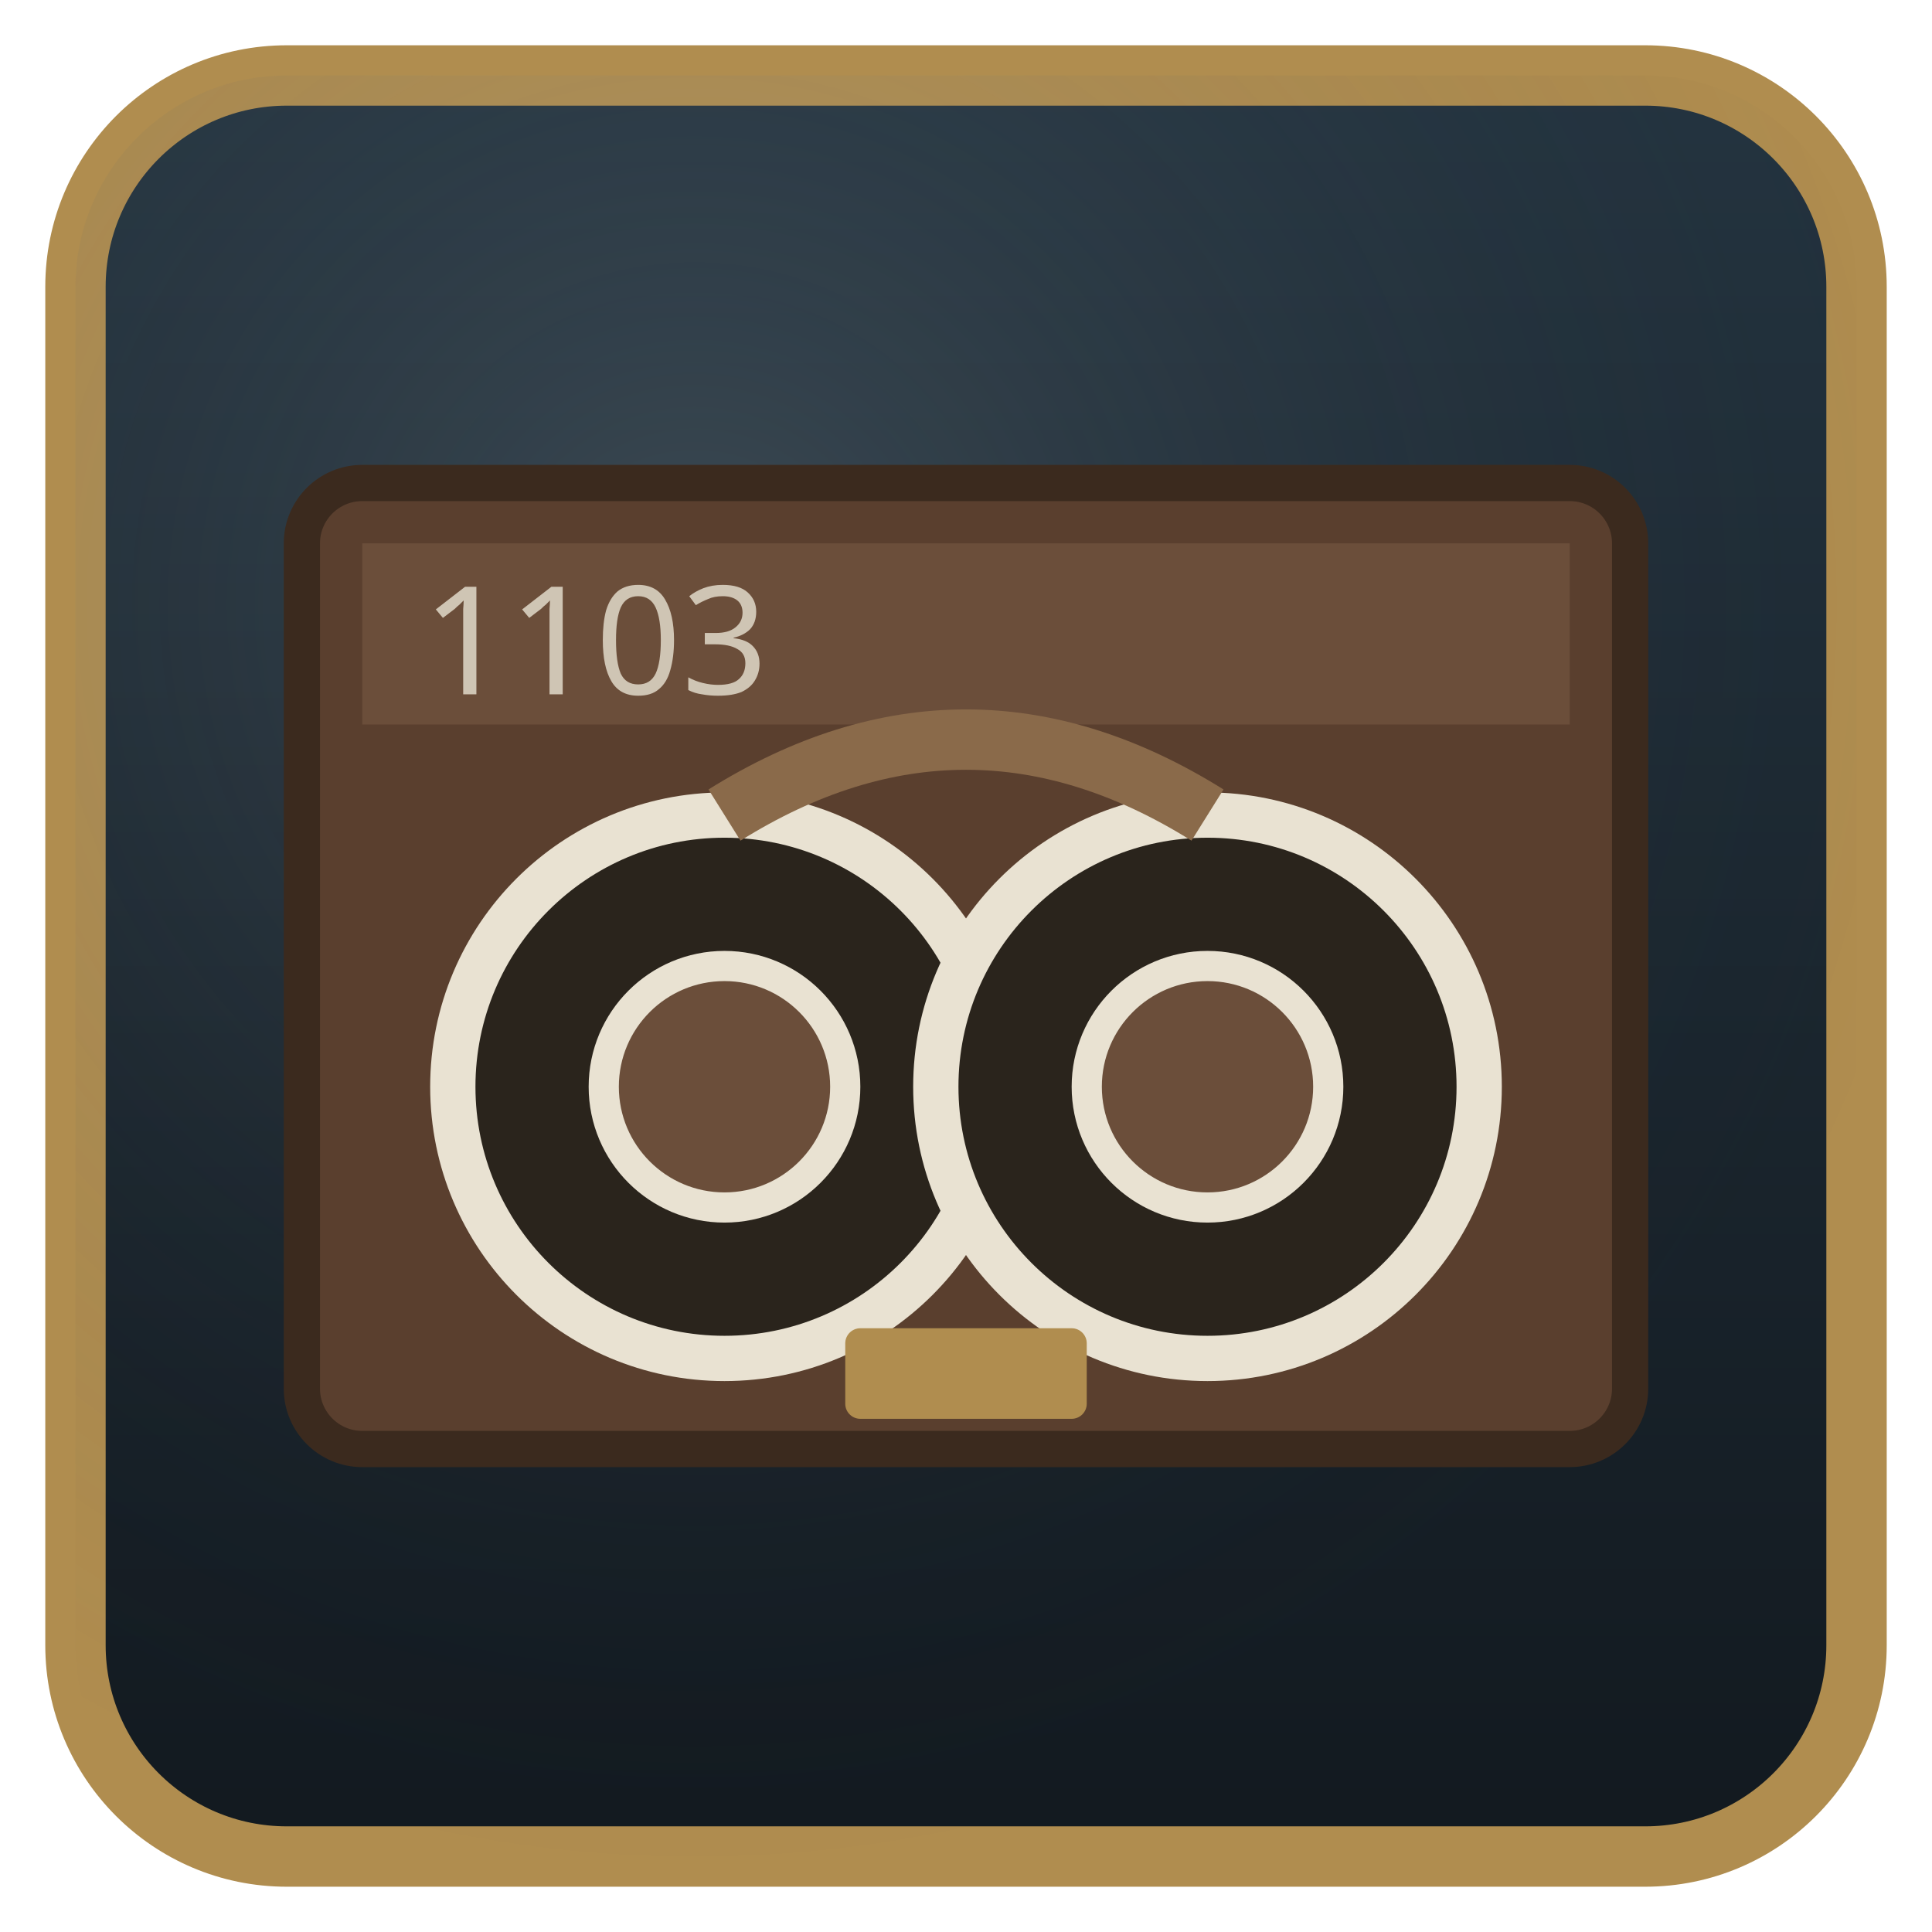
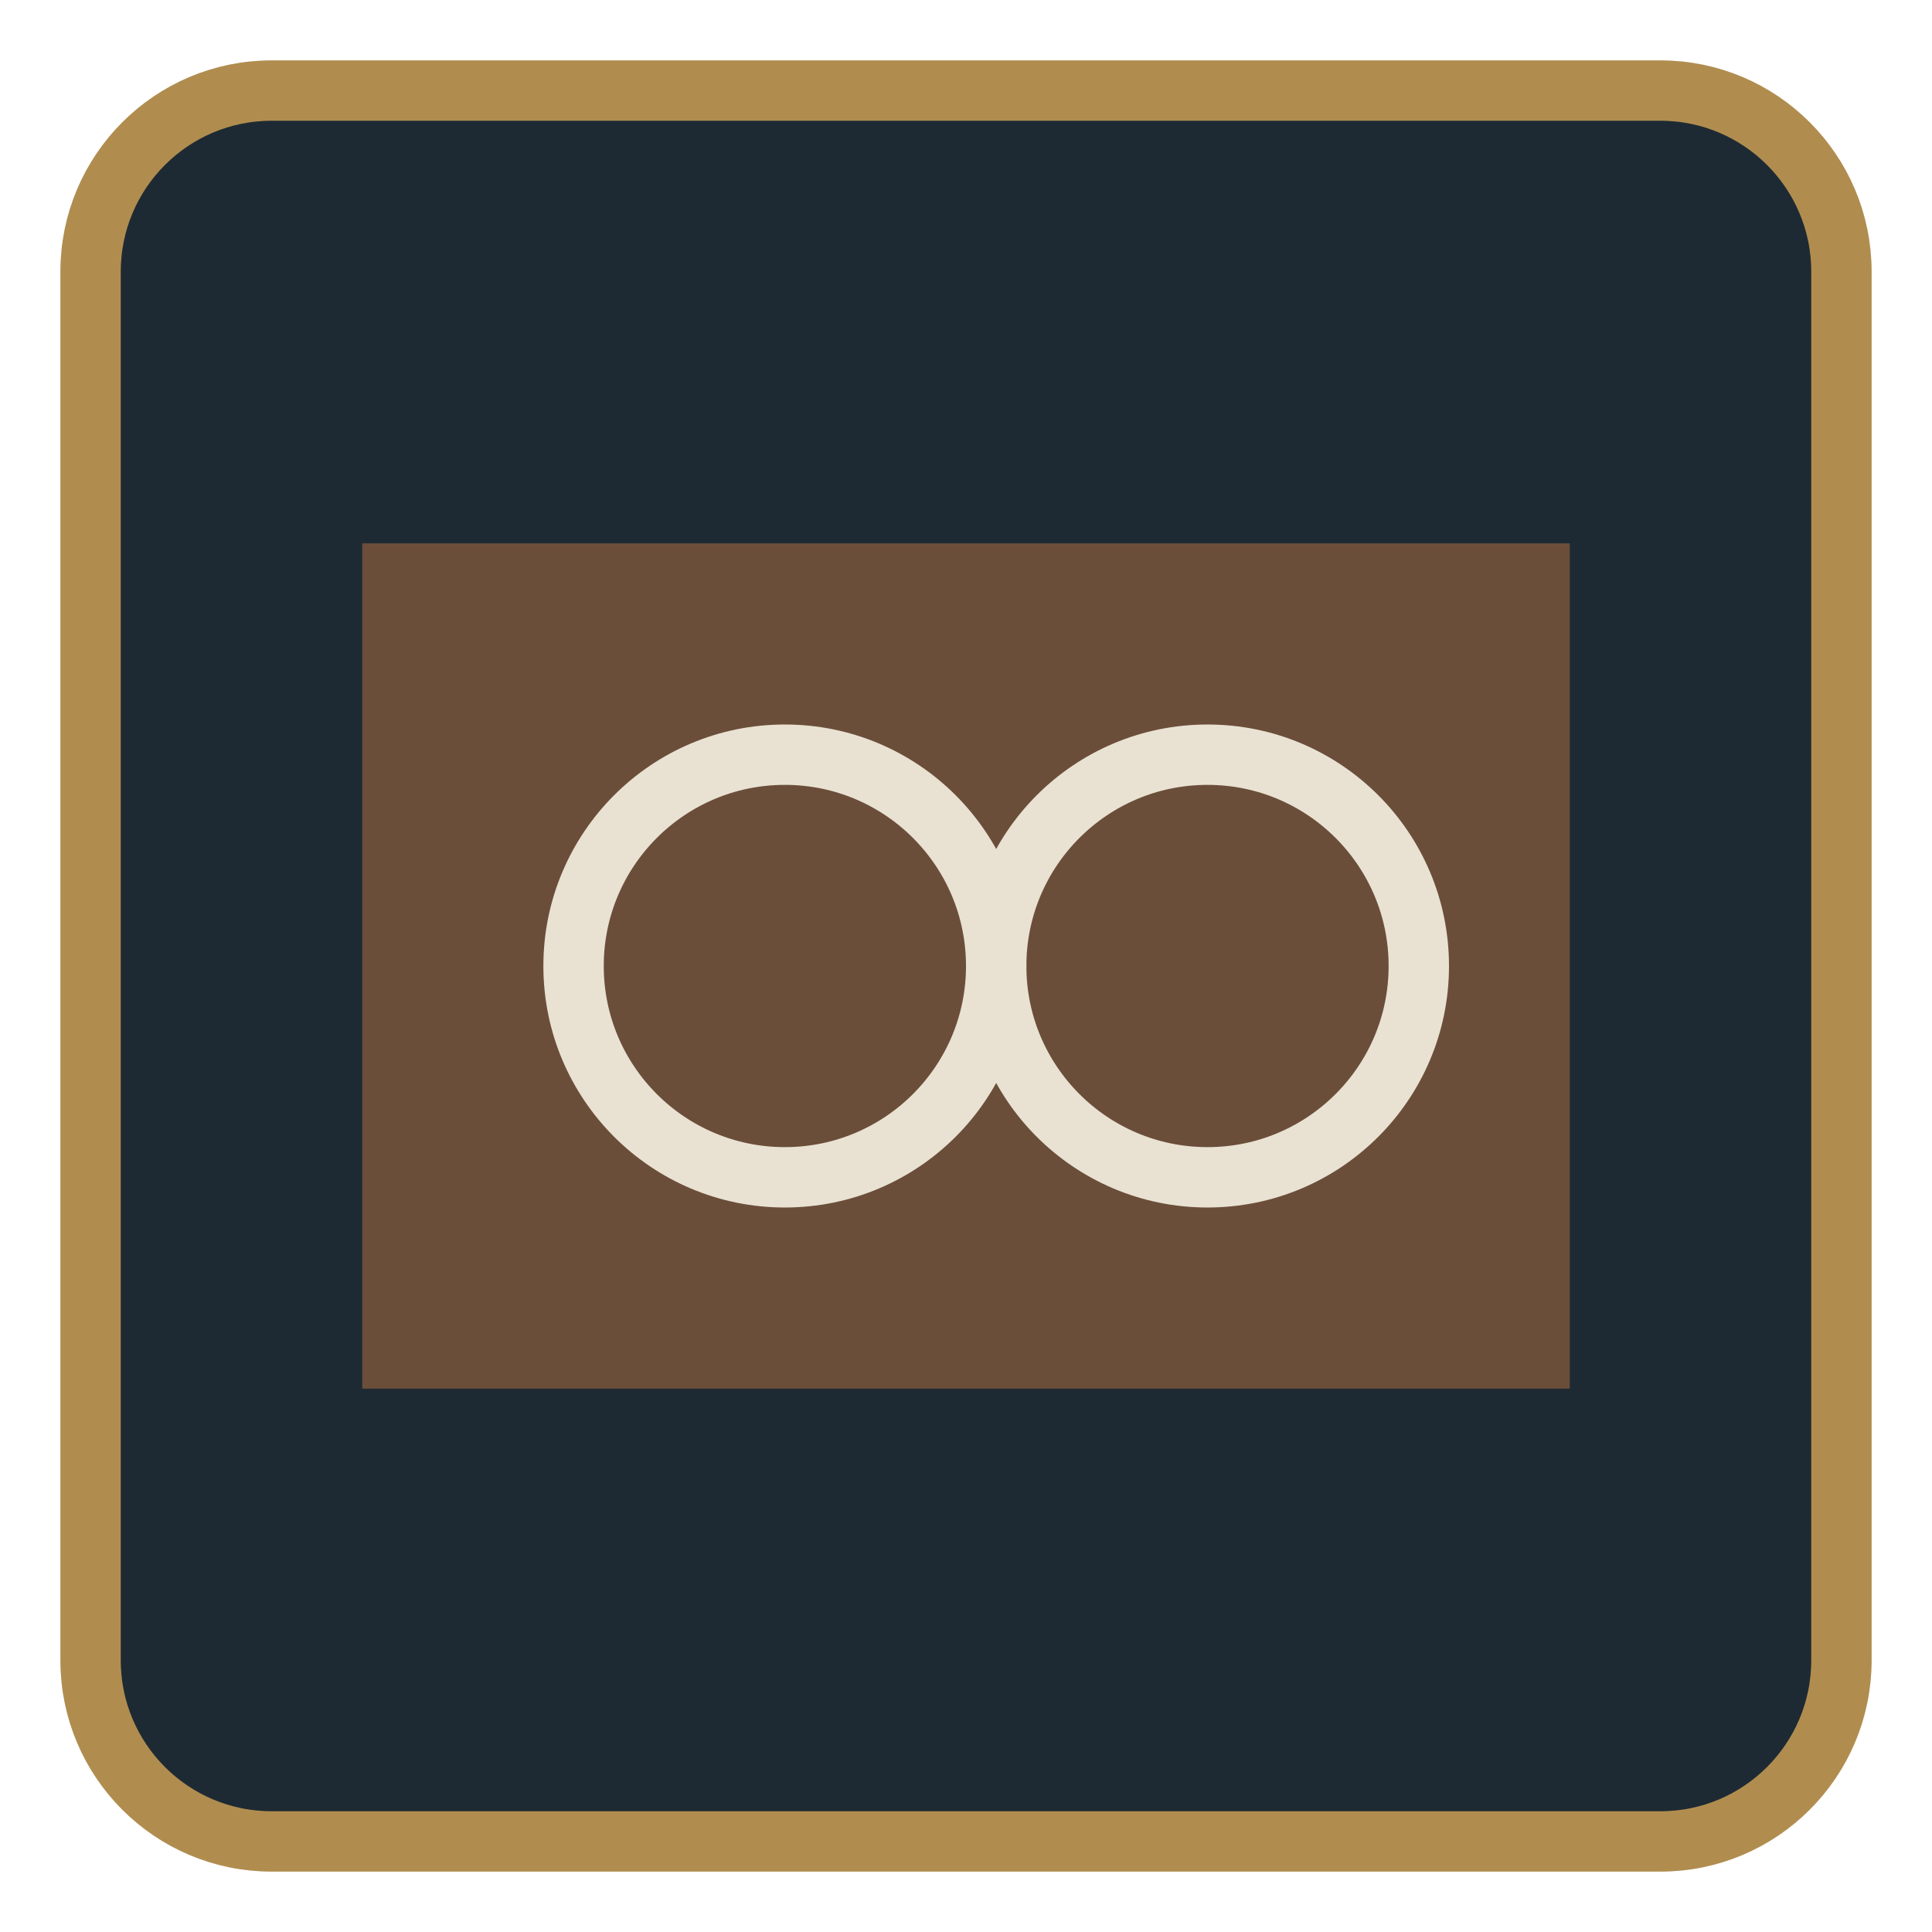
<svg xmlns="http://www.w3.org/2000/svg" viewBox="0 0 64 64">
-   <defs>
-     <linearGradient id="bg" x1="0" y1="0" x2="0" y2="1">
-       <stop offset="0%" stop-color="#243440" />
-       <stop offset="100%" stop-color="#12191F" />
-     </linearGradient>
-     <linearGradient id="brass" x1="0" y1="0" x2="1" y2="1">
-       <stop offset="0%" stop-color="#D4B06A" />
-       <stop offset="55%" stop-color="#B08D4F" />
-       <stop offset="100%" stop-color="#7A6232" />
-     </linearGradient>
-     <radialGradient id="glow" cx="35%" cy="30%" r="70%">
-       <stop offset="0%" stop-color="#BFCAD0" stop-opacity="0.18" />
-       <stop offset="100%" stop-color="#12191F" stop-opacity="0" />
-     </radialGradient>
-   </defs>
-   <rect x="2.5" y="2.5" width="59" height="59" rx="7" fill="url(#bg)" stroke="#B08D4F" stroke-width="2" />
-   <rect x="2.5" y="2.5" width="59" height="59" rx="7" fill="url(#glow)" />
-   <rect x="10" y="16" width="44" height="32" rx="2" fill="#5a3f2e" stroke="#3B2A1E" stroke-width="1.2" />
-   <rect x="12" y="18" width="40" height="6" fill="#6B4E3A" />
-   <circle cx="24" cy="36" r="9" fill="#2a241c" stroke="#E9E2D2" stroke-width="1.5" />
-   <circle cx="24" cy="36" r="4" fill="#6B4E3A" stroke="#E9E2D2" stroke-width="1" />
-   <circle cx="40" cy="36" r="9" fill="#2a241c" stroke="#E9E2D2" stroke-width="1.5" />
-   <circle cx="40" cy="36" r="4" fill="#6B4E3A" stroke="#E9E2D2" stroke-width="1" />
-   <path d="M24 27 Q32 22 40 27" fill="none" stroke="#8a6a4a" stroke-width="2" />
-   <rect x="28" y="44" width="8" height="3" rx="0.5" fill="#B08D4F" />
-   <text x="14" y="23" fill="#E9E2D2" font-family="sans-serif" font-size="5" opacity="0.8">1103</text>
+   <rect x="3" y="3" width="58" height="58" rx="6" fill="#1E2A33" stroke="#B08D4F" stroke-width="2" />
+   <rect x="12" y="18" width="40" height="28" fill="#6B4E3A" />
+   <circle cx="26" cy="32" r="7" fill="none" stroke="#E9E2D2" stroke-width="2" />
+   <circle cx="40" cy="32" r="7" fill="none" stroke="#E9E2D2" stroke-width="2" />
</svg>
